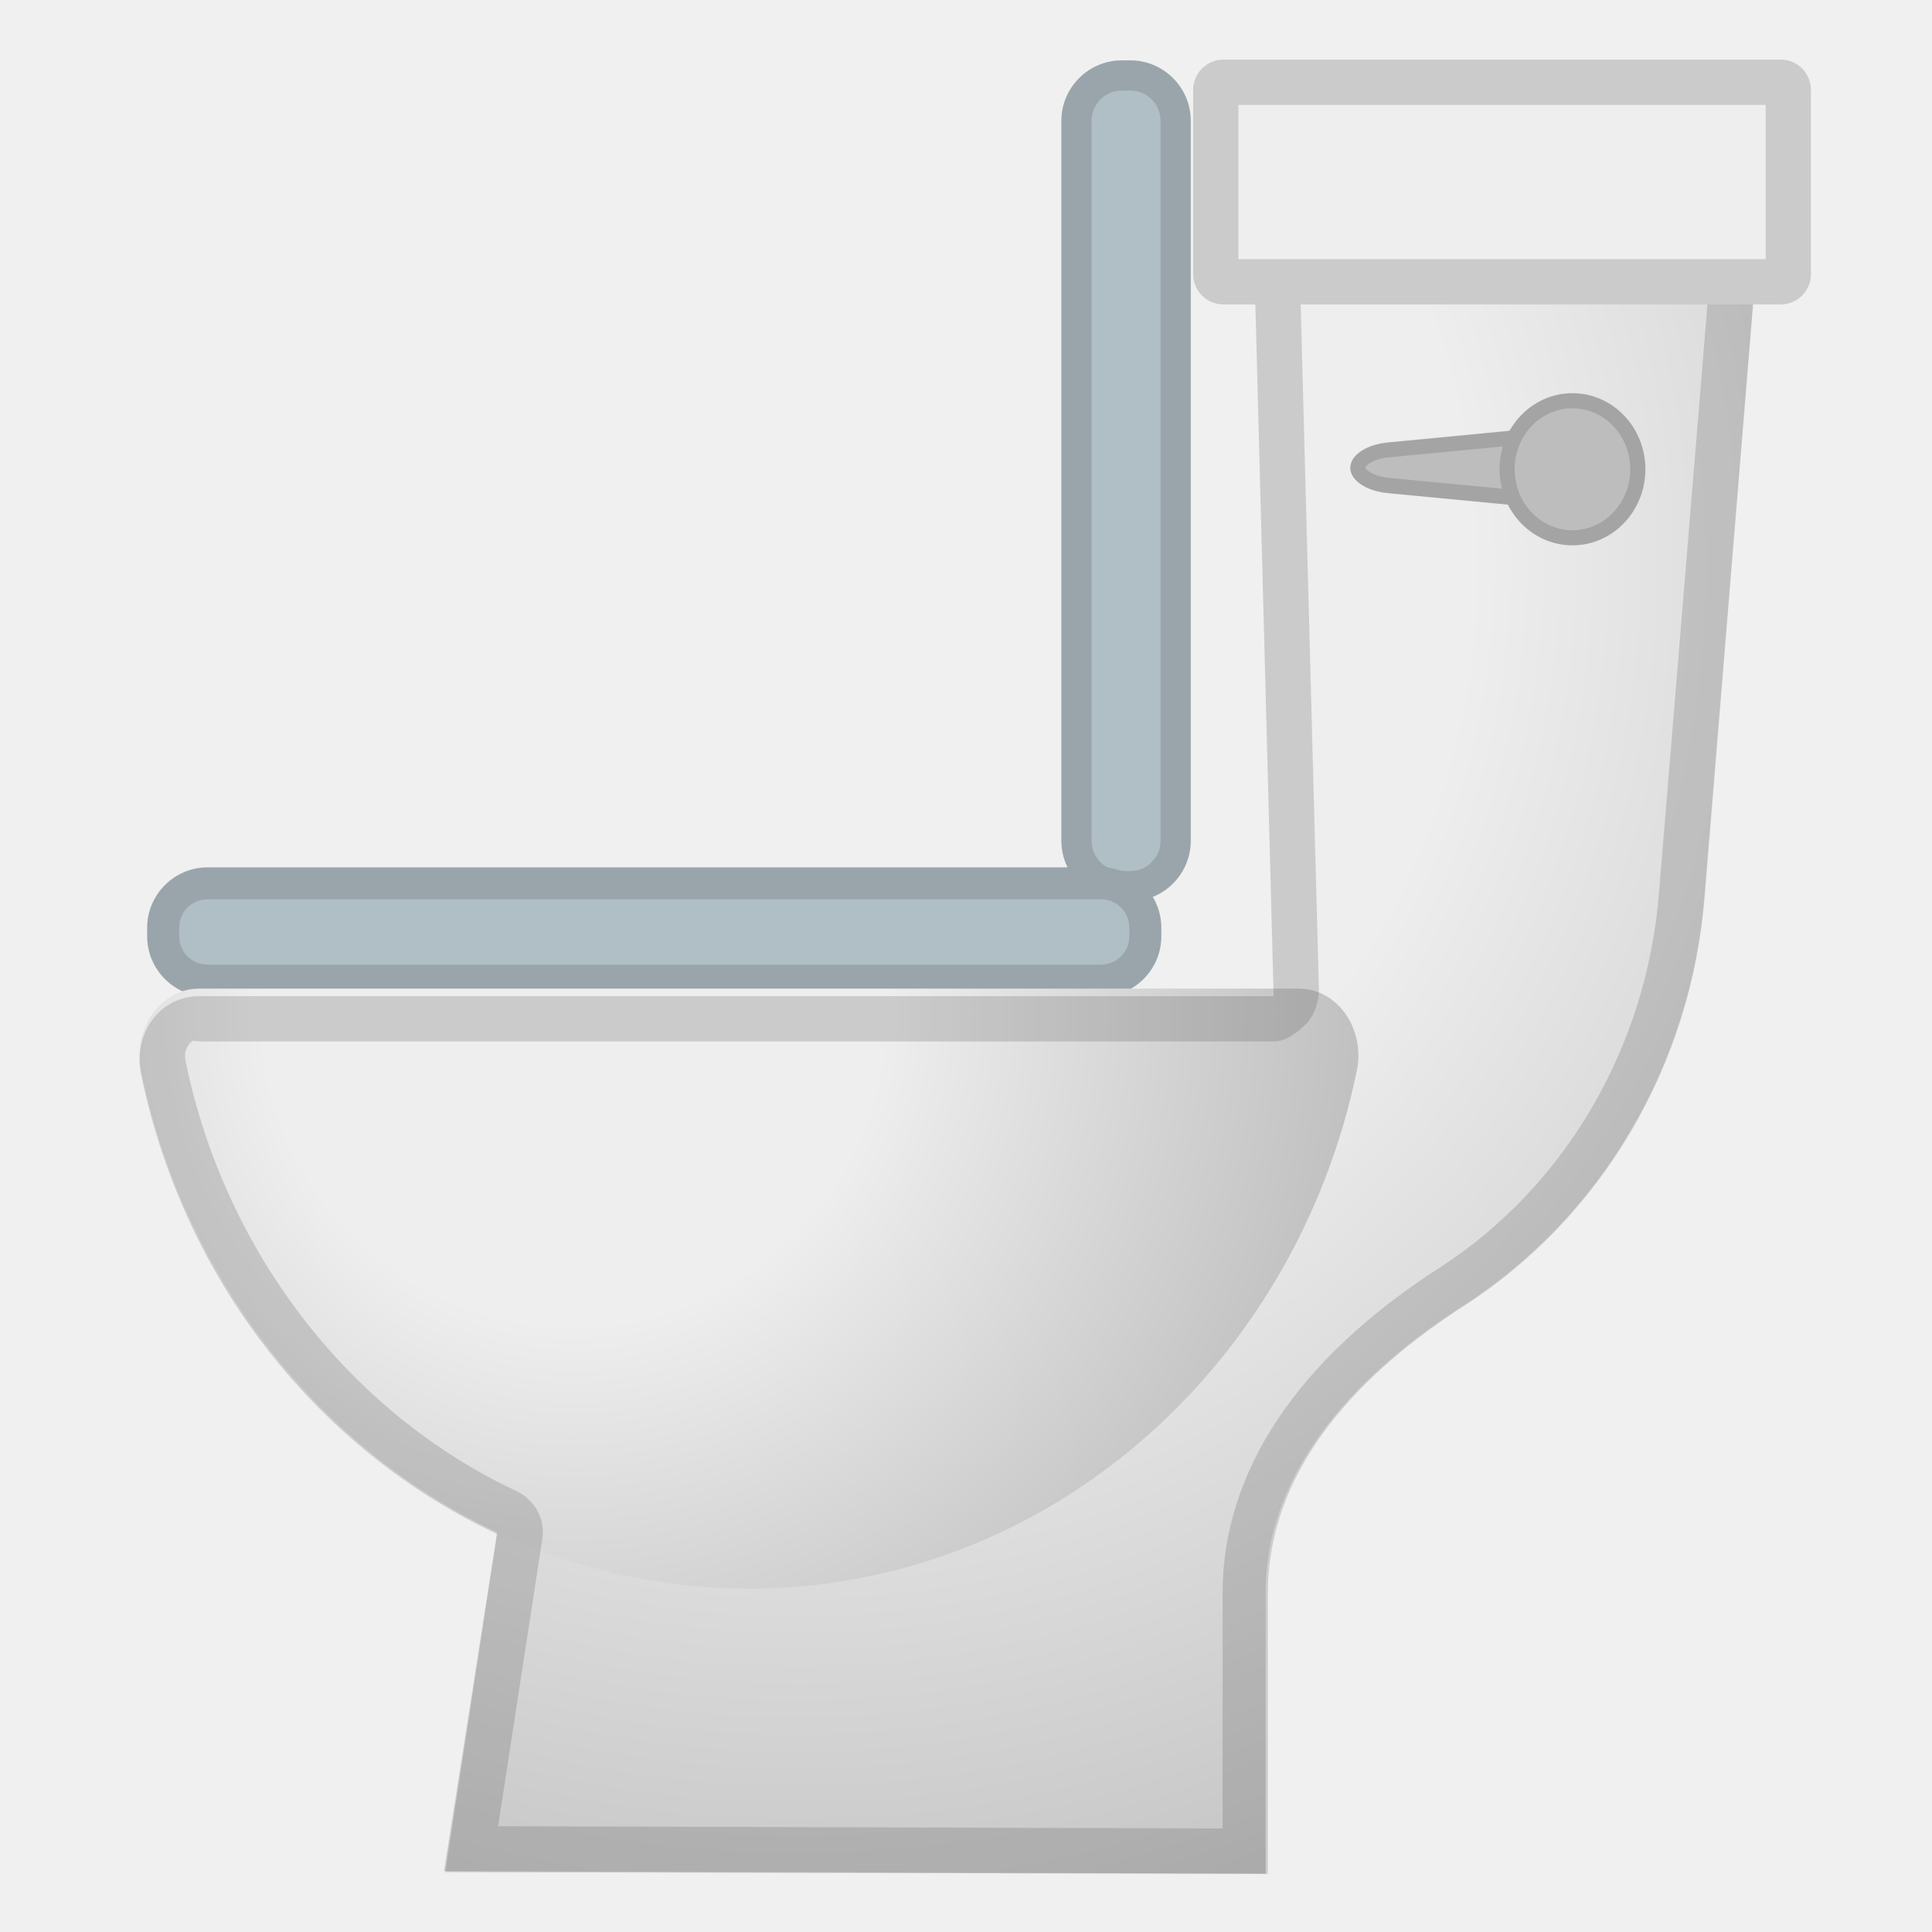
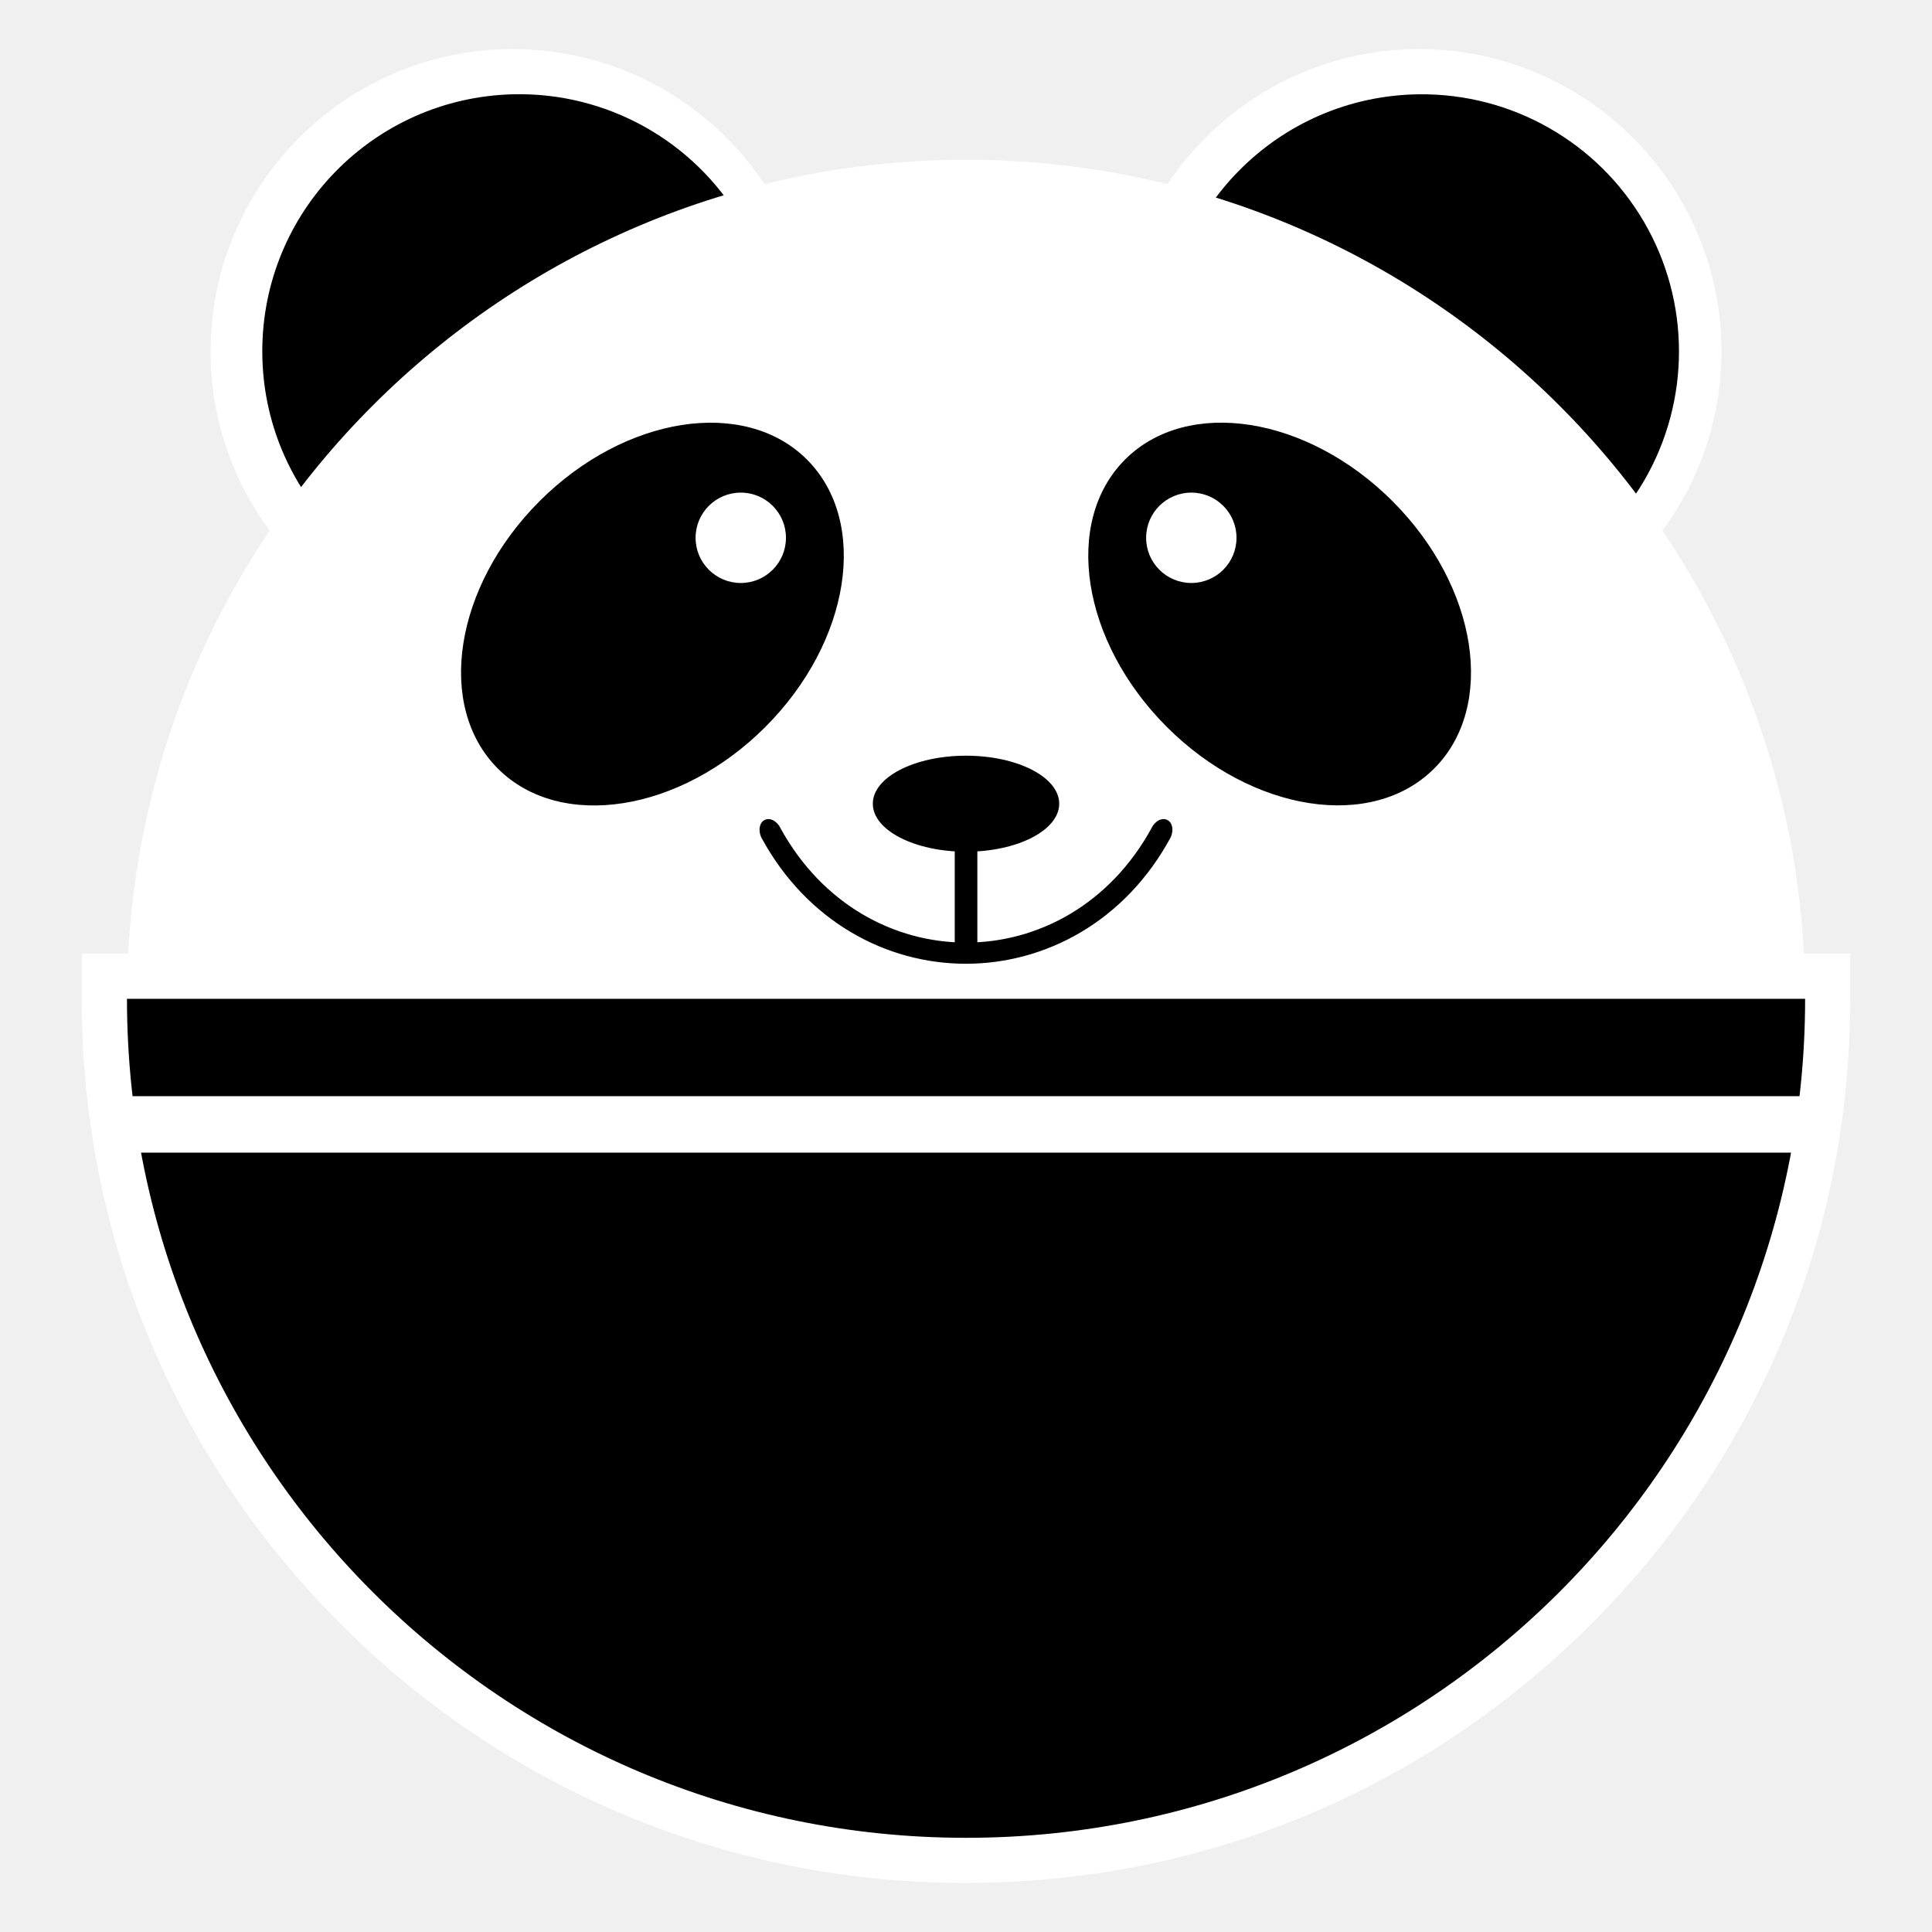
- <svg xmlns="http://www.w3.org/2000/svg" width="128" height="128">
-   <radialGradient id="a" cx="52.206" cy="37.552" gradientTransform="matrix(.9594 0 0 1 2.708 0)" gradientUnits="userSpaceOnUse" r="101.488">
-     <stop offset=".458" stop-color="#eee" />
-     <stop offset="1" stop-color="#bdbdbd" />
-   </radialGradient>
-   <path d="M82.85 8.05l1.56 58.65L34.3 92.75l-4.88 31.22 54.43.17v-18.6c0-8.44 6.42-14.75 13.06-19.02 9.19-5.91 15.15-16 16.01-27.22l4.22-51.26H82.85z" fill="url(#a)" />
-   <path d="M70.32 55.71V8c0-2.2 1.8-4 4-4h.57c2.2 0 4 1.8 4 4v47.71c0 2.2-1.8 4-4 4h-.57c-2.2 0-4-1.8-4-4z" fill="#b0bec5" />
-   <path d="M74.89 6c1.1 0 2 .9 2 2v47.71c0 1.1-.9 2-2 2h-.57c-1.1 0-2-.9-2-2V8c0-1.1.9-2 2-2h.57m0-2h-.57c-2.2 0-4 1.8-4 4v47.71c0 2.2 1.8 4 4 4h.57c2.2 0 4-1.8 4-4V8c0-2.2-1.8-4-4-4z" fill="#424242" opacity=".2" />
-   <path d="M72.94 66.04H13.75c-2.2 0-4-1.8-4-4v-.57c0-2.2 1.8-4 4-4h59.19c2.2 0 4 1.8 4 4v.57c0 2.2-1.8 4-4 4z" fill="#b0bec5" />
-   <path d="M72.94 59.58c1.04 0 1.88.84 1.88 1.88v.57c0 1.04-.84 1.88-1.88 1.88H13.75c-1.04 0-1.88-.84-1.88-1.88v-.57c0-1.04.84-1.88 1.88-1.88h59.19m0-2.12H13.75c-2.2 0-4 1.8-4 4v.57c0 2.2 1.8 4 4 4h59.19c2.2 0 4-1.8 4-4v-.57c0-2.2-1.8-4-4-4z" fill="#424242" opacity=".2" />
-   <path d="M91.94 32.67l8.56.82c1.81.17 3.46-.63 3.46-1.68v-1.63c0-1.05-1.65-1.85-3.46-1.68l-8.56.82c-1.43.14-2.48.85-2.48 1.68 0 .82 1.05 1.53 2.48 1.67z" fill="#bdbdbd" />
-   <path d="M100.99 29.47c1.23 0 1.95.53 1.97.7v1.63c-.01.17-.73.7-1.97.7-.13 0-.26-.01-.4-.02l-8.56-.82c-1.04-.1-1.56-.54-1.58-.68.02-.15.54-.59 1.58-.68l8.56-.82c.14 0 .27-.01.4-.01m0-1c-.16 0-.33.01-.49.02l-8.56.82c-1.43.14-2.48.85-2.48 1.68s1.05 1.54 2.48 1.68l8.56.82c.17.02.33.02.49.02 1.61 0 2.97-.75 2.97-1.7v-1.63c0-.96-1.36-1.71-2.97-1.71z" fill="#424242" opacity=".2" />
-   <ellipse cx="104.18" cy="31.09" rx="4.83" ry="5.04" fill="#bdbdbd" />
-   <path d="M104.18 27.05c2.11 0 3.83 1.81 3.83 4.04s-1.72 4.04-3.83 4.04c-2.11 0-3.83-1.81-3.83-4.04s1.71-4.04 3.83-4.04m0-1c-2.67 0-4.83 2.26-4.83 5.04s2.16 5.04 4.83 5.04 4.83-2.26 4.83-5.04-2.16-5.04-4.83-5.04z" fill="#424242" opacity=".2" />
-   <radialGradient id="b" cx="37.5" cy="67" gradientTransform="matrix(.9908 0 0 1 .828 0)" gradientUnits="userSpaceOnUse" r="61.057">
-     <stop offset=".339" stop-color="#eee" />
-     <stop offset=".901" stop-color="#bdbdbd" />
-   </radialGradient>
-   <path d="M13.18 65.5c-2.54 0-4.4 2.67-3.83 5.45 4.06 19.62 20.55 34.3 40.27 34.3s36.2-14.68 40.27-34.3c.58-2.78-1.28-5.45-3.83-5.45H13.18z" fill="url(#b)" />
-   <path d="M113.88 11l-3.96 48.06c-.78 10.21-6.17 19.54-14.56 24.94C85.92 90.07 81 97.54 81 105.55v15.59l-48-.15 2.93-19.02c.21-1.32-.5-2.61-1.71-3.18-11.11-5.22-19.31-15.86-21.92-28.45-.14-.66.07-.97.32-1.27.18-.21.36-.07.56-.07h71.2c.81 0 1.58-.58 2.15-1.16.56-.58.87-1.51.85-2.32L85.93 11H114m3.14-3zm0 0H82.85l1.53 58h-71.2c-2.54 0-4.4 2.42-3.83 5.2 2.84 13.7 11.74 24.87 23.58 30.43l-3.43 22.41 54.5.11v-18.6c0-8.44 6.35-14.75 12.98-19.02 9.19-5.91 15.11-16.02 15.97-27.24L117.14 8z" fill="#424242" opacity=".2" />
-   <path d="M117.98 20.17H81.05c-1.1 0-2-.9-2-2V5.95c0-1.1.9-2 2-2h36.93c1.1 0 2 .9 2 2v12.22c0 1.11-.89 2-2 2z" fill="#eee" />
-   <path d="M116.98 6.95v10.22H82.05V6.95h34.93m1-3H81.05c-1.1 0-2 .9-2 2v12.22c0 1.1.9 2 2 2h36.93c1.1 0 2-.9 2-2V5.95a2 2 0 0 0-2-2z" fill="#424242" opacity=".2" />
+ <svg xmlns="http://www.w3.org/2000/svg" width="100" height="100">
+   <path style="isolation:auto;mix-blend-mode:normal;solid-color:#000;solid-opacity:1" color="#000" overflow="visible" fill="none" paint-order="markers stroke fill" d="M0 0h100v100H0z" />
+   <g transform="matrix(1.4192 0 0 1.4192 -20.959 -20.96)">
+     <path d="M66.53 37.785c-5.625 0-10.203-4.576-10.203-10.2 0-5.625 4.578-10.2 10.202-10.2 5.623 0 10.199 4.575 10.199 10.2 0 5.624-4.576 10.2-10.199 10.2z" clip-rule="evenodd" fill-rule="evenodd" />
+     <path d="M66.53 18.208a9.377 9.377 0 1 1-.002 18.753 9.377 9.377 0 0 1 .001-18.753m0-1.65a11.037 11.037 0 0 0-11.026 11.025A11.037 11.037 0 0 0 66.53 38.607a11.037 11.037 0 0 0 11.024-11.024A11.037 11.037 0 0 0 66.53 16.559z" fill="#fff" />
+     <path d="M33.473 37.785c-5.625 0-10.2-4.576-10.2-10.2 0-5.625 4.575-10.202 10.2-10.202 5.624 0 10.2 4.576 10.2 10.2s-4.576 10.202-10.2 10.202z" clip-rule="evenodd" fill-rule="evenodd" />
+     <path d="M33.473 18.208a9.376 9.376 0 1 1 0 18.746 9.376 9.376 0 0 1 0-18.746m0-1.65a11.037 11.037 0 0 0-11.025 11.025c0 6.079 4.946 11.024 11.025 11.024 6.078 0 11.024-4.945 11.024-11.024a11.037 11.037 0 0 0-11.024-11.024z" fill="#fff" />
+     <path d="M19.4 51.196c0-16.9 13.7-30.601 30.6-30.601 16.9 0 30.603 13.7 30.603 30.6z" clip-rule="evenodd" fill="#fff" fill-rule="evenodd" />
+     <path d="M50.002 82.62c-17.33 0-31.427-14.097-31.427-31.424v-.826h62.85v.826c0 17.327-14.096 31.424-31.423 31.424z" clip-rule="evenodd" fill-rule="evenodd" />
+     <path d="M80.603 51.196c0 16.9-13.701 30.6-30.601 30.6-16.902 0-30.603-13.7-30.603-30.6h61.204m1.646-1.65H17.75v1.648a32.04 32.04 0 0 0 9.446 22.803 32.04 32.04 0 0 0 22.805 9.444c8.613 0 16.711-3.354 22.803-9.444 6.092-6.09 9.444-14.188 9.444-22.801z" fill="#fff" />
+     <ellipse ry="7.97" rx="5.821" cy="69.724" cx="17.154" transform="rotate(-45.009)" />
+     <circle r="1.648" cy="34.383" cx="58.217" fill="#fff" />
+     <ellipse ry="7.97" rx="5.823" cy=".989" cx="-53.548" transform="rotate(-134.999)" />
+     <circle r="1.648" cy="34.383" cx="41.785" fill="#fff" />
+     <ellipse ry="1.751" rx="3.399" cy="44.081" cx="50" clip-rule="evenodd" fill-rule="evenodd" />
+     <path d="M56.856 45.025c-3.093 5.634-10.618 5.634-13.71 0-.097-.202-.284-.326-.43-.265-.146.06-.188.295-.085.511 3.29 6.06 11.452 6.06 14.741 0 .102-.216.06-.451-.087-.51-.145-.062-.334.062-.429.264z" />
+     <path d="M56.856 45.025l-.092-.05C55.237 47.76 52.62 49.146 50 49.146c-2.619 0-5.236-1.387-6.766-4.171l-.09.05.093-.044a.644.644 0 0 0-.185-.238.421.421 0 0 0-.258-.102.31.31 0 0 0-.277.174.487.487 0 0 0-.047.216c0 .092.02.19.066.284v.002l.002.003c1.66 3.06 4.56 4.598 7.457 4.598 2.898 0 5.8-1.535 7.463-4.598l.001-.003.002-.002a.693.693 0 0 0 .066-.284.484.484 0 0 0-.048-.216.306.306 0 0 0-.276-.174.411.411 0 0 0-.258.102.693.693 0 0 0-.186.238l.097.044-.092-.05.092.05.094.043a.489.489 0 0 1 .127-.166.216.216 0 0 1 .129-.055l.04.007c.02.008.036.024.052.053.016.03.026.073.026.123 0 .06-.015.129-.045.196l.093.044-.092-.048c-1.627 2.997-4.455 4.489-7.282 4.49-2.826 0-5.65-1.495-7.277-4.49l-.09.048.094-.044a.466.466 0 0 1-.047-.196c0-.05.01-.092.026-.123a.113.113 0 0 1 .053-.053l.04-.007a.22.22 0 0 1 .13.055.473.473 0 0 1 .128.166l.002.002v.003c1.564 2.848 4.255 4.28 6.946 4.278 2.691.001 5.383-1.429 6.945-4.278l.002-.003.001-.003z" />
+     <path d="M49.589 42.643h.824v6.922h-.824z" />
+     <path d="M19.4 54.748h61.2v2.059H19.4z" fill="#fff" />
+   </g>
</svg>
